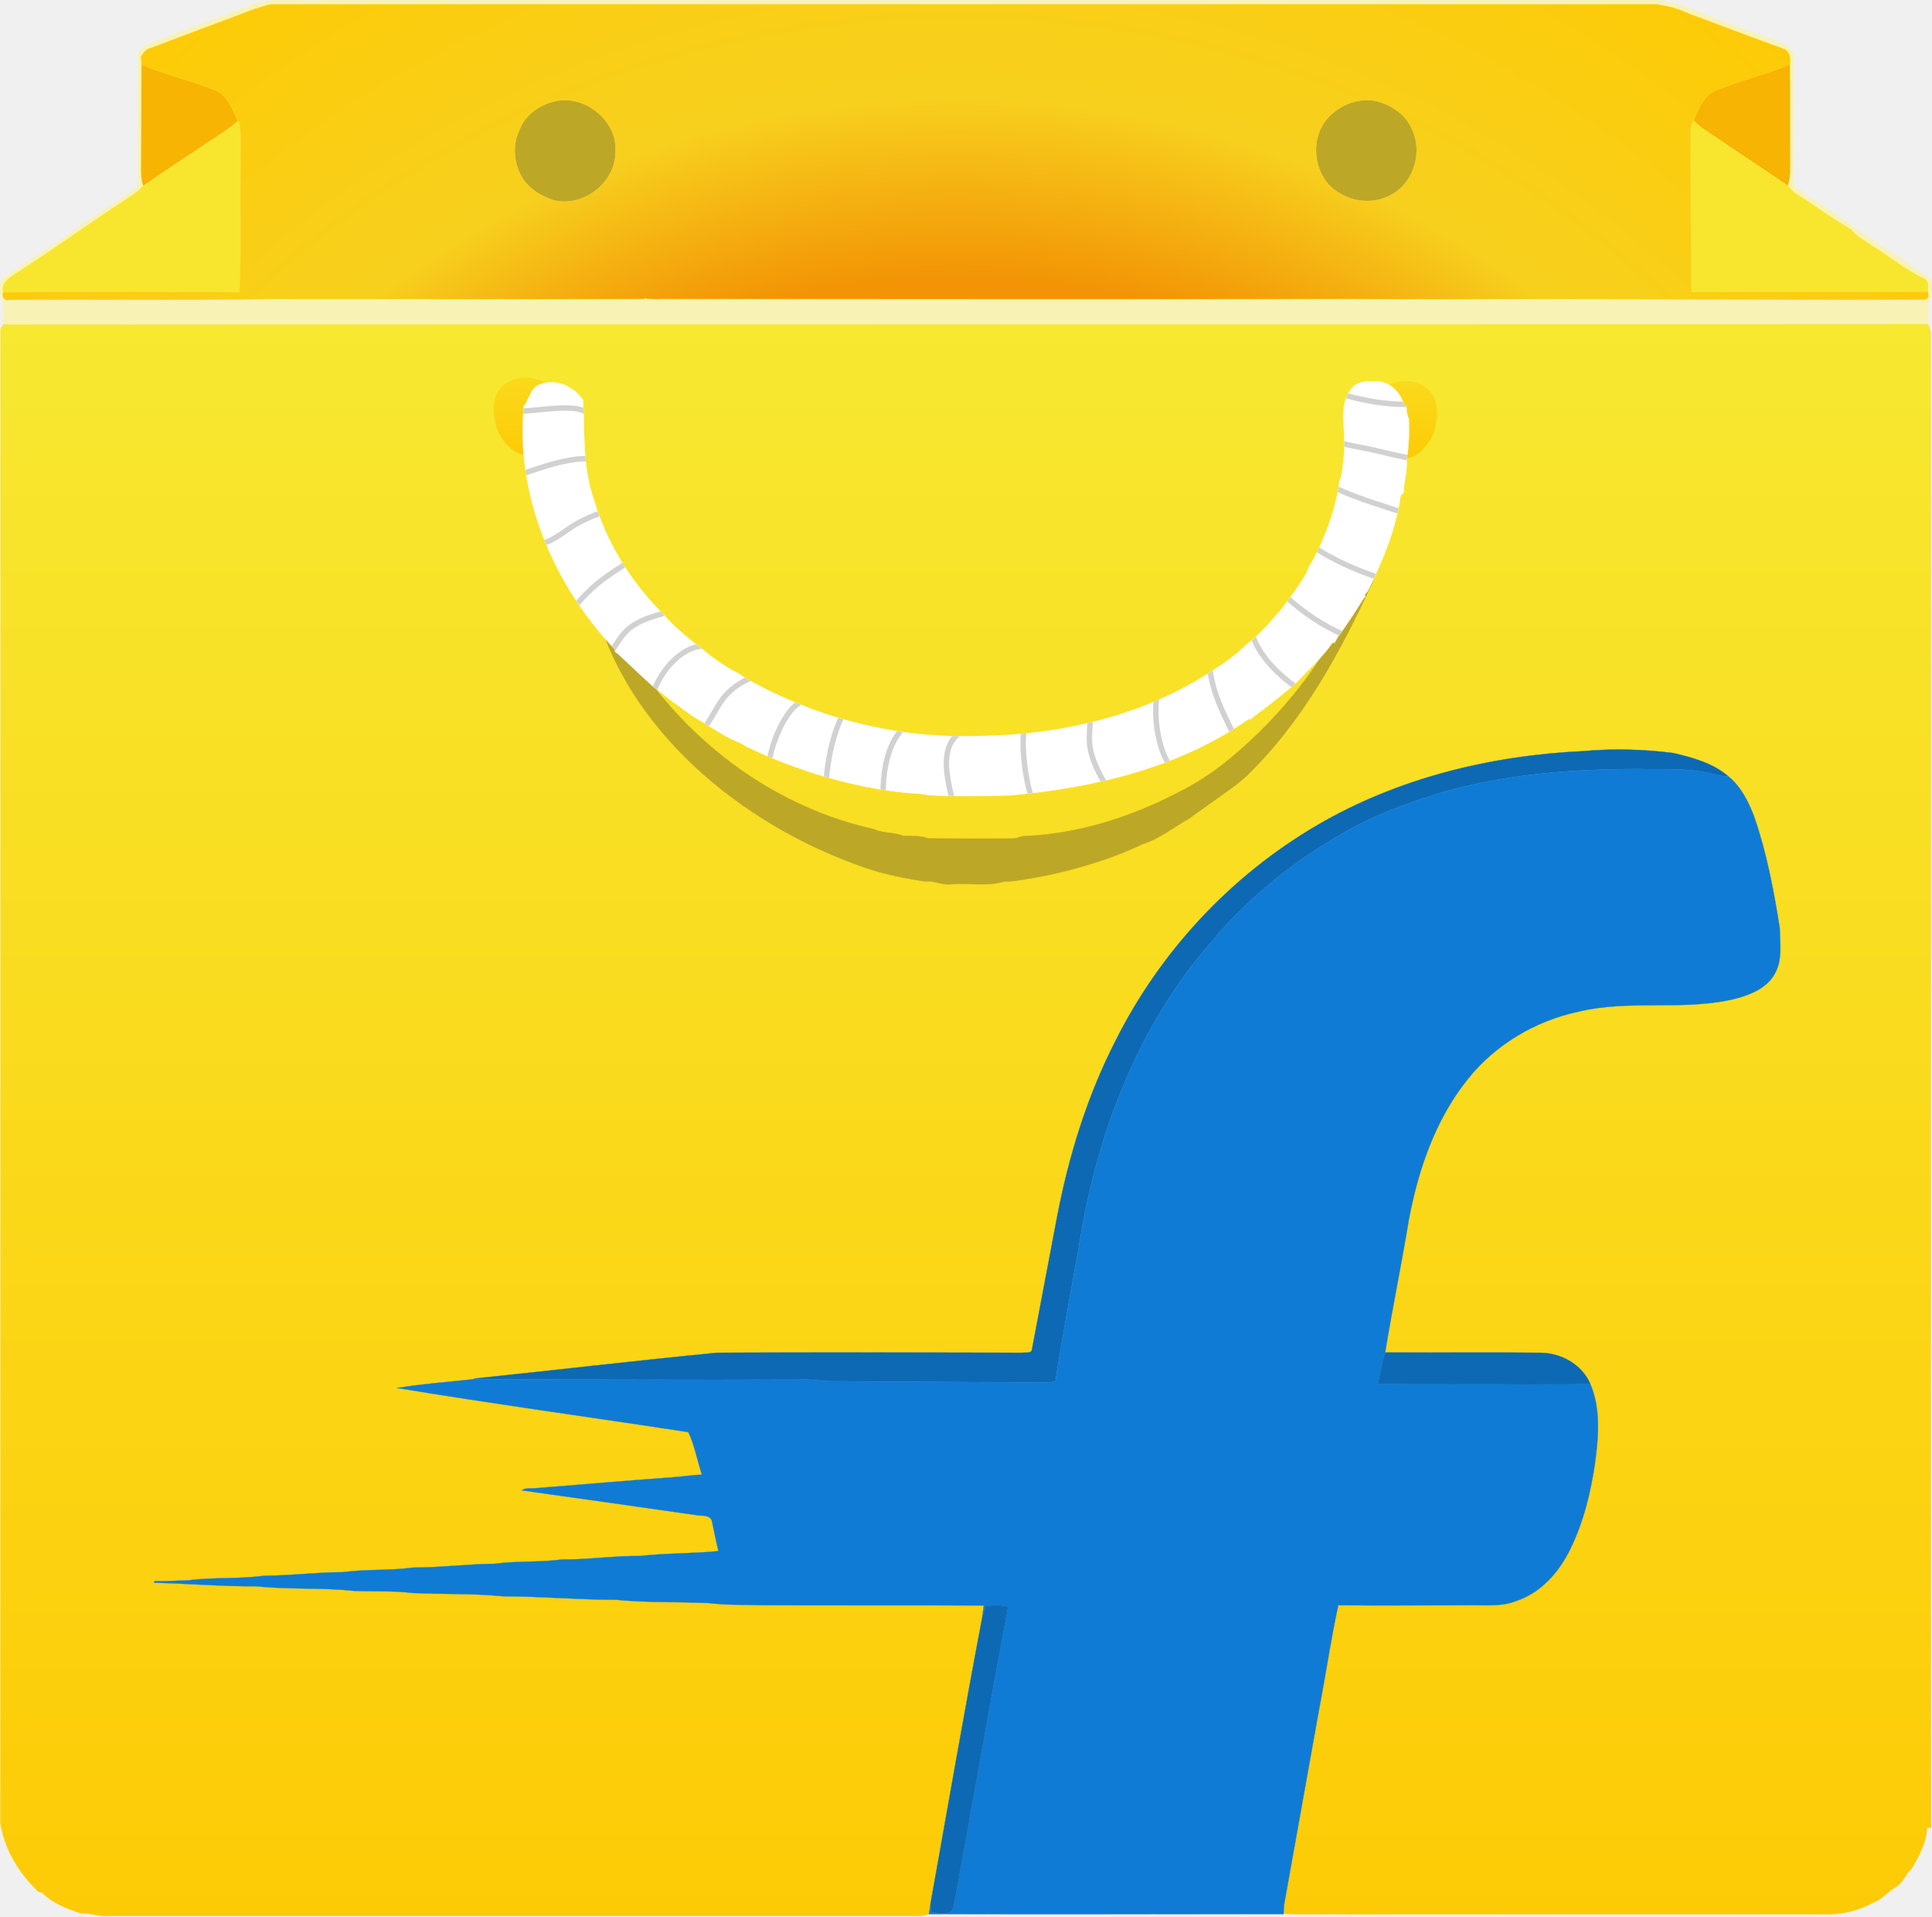
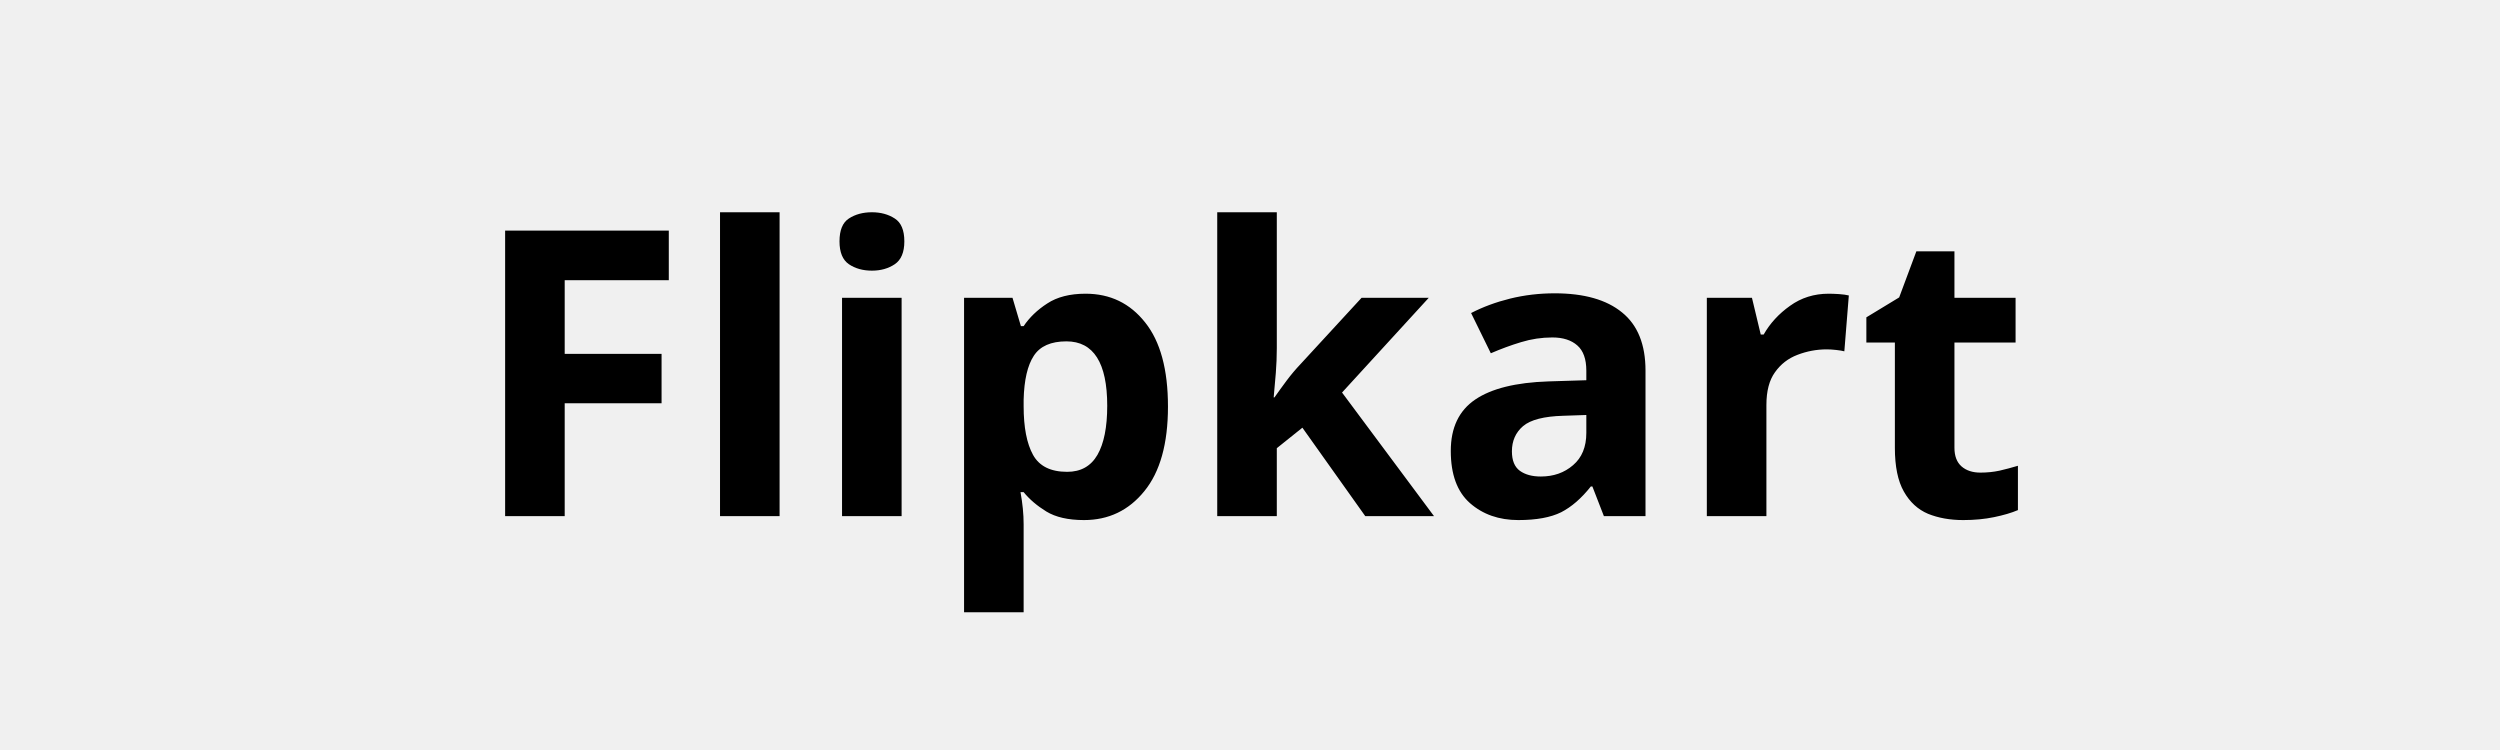
- <svg xmlns="http://www.w3.org/2000/svg" xmlns:xlink="http://www.w3.org/1999/xlink" version="1.1" id="Layer_1" x="0px" y="0px" viewBox="0 0 713.39 707.4" style="enable-background:new 0 0 713.39 707.4" xml:space="preserve">
-   <style type="text/css">.st0{fill:url(#SVGID_1_);stroke:#FCD109;stroke-width:0.094;} .st1{fill:#F8F3B5;stroke:#F8F3B5;stroke-width:0.094;} .st2{fill:#F7B402;stroke:#F7B402;stroke-width:0.094;} .st3{fill:#BDA727;stroke:#BDA727;stroke-width:0.094;} .st4{fill:#F7E62D;stroke:#F7E62D;stroke-width:0.094;} .st5{fill:url(#SVGID_2_);stroke:#FCD109;stroke-width:0.094;} .st6{fill:url(#SVGID_3_);stroke:#FCD109;stroke-width:0.094;} .st7{fill:url(#SVGID_4_);stroke:#FCD109;stroke-width:0.094;} .st8{fill:#0D69B3;stroke:#0D69B3;stroke-width:0.094;} .st9{fill:#107BD4;stroke:#107BD4;stroke-width:0.094;} .st10{fill:#FFFFFF;stroke:#FFFFFF;stroke-width:0.094;} .st11{clip-path:url(#SVGID_6_);} .st12{fill:none;stroke:#D1D1D1;stroke-width:2;}</style>
-   <linearGradient id="SVGID_1_" gradientUnits="userSpaceOnUse" x1="356.481" y1="493.134" x2="356.481" y2="1080.898" gradientTransform="matrix(1 0 0 1 0.14 -373.5461)">
-     <stop offset="0" style="stop-color:#F7E830" />
-     <stop offset="1" style="stop-color:#FDCB06" />
-   </linearGradient>
-   <path class="st0" d="M712.87,122.59c-0.3-1-0.6-2-1-3c-236.9,0.1-473.7,0-710.5,0.1c-0.6,0.7-1,1.4-1.1,2.3c0,183.7,0,367.3-0.1,551 c1.5,9.8,6.9,18.7,14.1,25.4c0.3,0.1,1,0.2,1.3,0.3c3.7,3.9,9,5.8,14,7.6c3.7-0.2,7.3,1.4,11,1h294c2.8-0.1,5.7,0.4,8.4-0.7 c0.1-0.4,0.2-1.1,0.3-1.5c0.1-0.5,0.2-1.6,0.3-2.2c6.3-35.2,12.4-70.5,19.1-105.7l0.6-4.5c-27.2-0.1-54.5,0-81.7-0.1 c-6.6-0.2-13.4,0-20-0.8c-11.3-0.5-22.7-0.1-34-1.2c-14,0-27.9-1.3-41.9-1.3c-11-1.1-22.1-0.7-33.2-1.2c-7.2-0.9-14.6-0.5-21.9-0.8 c-11.9-1.3-24-0.4-35.9-1.7c-12.6,0.1-25.2-1-37.8-1.3c0.1-0.1,0.2-0.5,0.2-0.6c4.2,0.1,8.3-0.2,12.5-0.3c9.3-1.2,18.7-0.4,28-1.7 c9.7,0,19.3-1.3,29-1.3c8.6-1.2,17.3-0.5,25.9-1.7c10.1,0,20-1.3,30.1-1.4c8.3-1.1,16.7-0.5,25-1.6c9.7,0.1,19.3-1.4,29-1.3 c9.5-1.1,19.2-0.8,28.7-1.8c-0.9-3.7-1.6-7.4-2.4-11.1c-0.7-2.3-3.5-1.8-5.3-2.1c-21.7-3.1-43.3-6.2-64.9-9.2 c1.4-1.1,3.3-0.6,4.9-0.8c16.8-1.3,33.5-2.8,50.3-4c3.8-0.2,7.5-0.9,11.3-1c-1.7-5.2-2.7-10.9-5-15.7 c-35.9-5.5-71.8-10.4-107.6-16.3c9.3-1.5,18.7-2.2,28-3.2l0.8-0.3c29.7-3.1,59.5-6.6,89.2-9.5c37.7-0.2,75.3-0.1,113,0 c1.2-0.2,3.3,0.4,3.5-1.3c3.1-16.2,6.1-32.4,9.2-48.6c4.3-22.5,11.1-44.7,21.6-65.2c16.5-33,42.6-61,74.4-79.6 c29.7-17.4,64.1-25.8,98.3-27.4c11.1-1,22.3-0.7,33.3,0.7c7.2,1.7,14.6,3.7,20.3,8.6c4.7,3.8,7.5,9.4,9.6,15 c4.6,13.3,7.2,27.1,9.4,41c0.1,5.6,1.1,11.9-1.9,17c-2.8,5-8.4,7.4-13.7,8.9c-19.3,5-39.5,0.3-58.8,5c-15.9,3.4-30.7,12.2-40.8,24.9 c-11.9,14.8-18.2,33.2-21.7,51.6c-2.7,16.4-6.1,32.8-8.8,49.3c19,0.1,38.1-0.1,57.2,0.1c7.6,0,15.4,4.2,18.5,11.4 c4,9.2,3.1,19.6,1.8,29.3c-1.6,10.9-4.2,21.7-9.1,31.7c-4.1,8.5-10.9,16.3-20.2,19.3c-4.8,1.9-10,1.5-15.1,1.5 c-16.8,0-33.6,0.2-50.4,0c-2.7,12.3-4.5,24.9-6.9,37.4c-4.4,24.3-8.7,48.7-13.1,73.1c-0.1,0.8-0.2,2.5-0.2,3.4 c7.9,0.4,15.8,0,23.7,0.2c58.6,0,117.3-0.1,176,0c6.3,0.2,12.7-1.3,18.2-4.4c3.3-1.2,5.3-4.1,8.2-5.7c2.8-1.6,3.6-4.9,6-7 c2.6-4.6,5.3-9.4,5.5-14.8c0.3,0,1.1-0.1,1.5-0.2C712.77,490.59,713.07,306.59,712.87,122.59z" />
-   <path class="st1" d="M93.47,1.59c8.5-2.7,17.4-0.9,26.1-1.5c163.3,0.1,326.6,0,489.9,0c9.7-0.4,18.2,5.1,27.2,7.9 c7.2,2.9,14.7,5.2,21.9,8.3c1.5,0.6,2.6,1.9,3.7,3c-0.1,13.2,0,26.5,0,39.8c0.1,3.5-0.5,7.1,0.7,10.5c2.1,0.3,3.2,1.9,4.6,3.2 c6.6,3,12.2,7.9,18.2,11.9c9,6.4,18.6,12,27.4,18.6c0.4,2.6,0.1,5.3-0.7,7.7c-0.9,2.8-0.3,5.8-0.6,8.6c-236.9,0.1-473.7,0-710.5,0.1 c-0.5-3.3,0.4-6.6-1-9.7c-0.2-2.6-1.1-6,1.4-7.8c10-7,20.6-13.3,30.4-20.7c6.1-3.9,12-7.9,17.9-11.9c1.2-2,0.8-4.5,0.8-6.7 c0-14.5,0-29,0.1-43.5c3.4-4.4,9.3-4.9,14-7.1C74.47,8.69,84.07,5.19,93.47,1.59 M94.07,3.29c-12.8,4.9-25.7,9.6-38.5,14.5 c-1.7,0.3-2.6,1.8-3.5,3.1c0.1,0.8,0.2,2.2,0.2,3c-0.1,12,0,24-0.1,36c0.1,3-0.3,6,0.8,8.7c-1.3,1.3-2.7,2.6-4.3,3.6 c-14.5,9.4-28.5,19.6-43,28.9c-2.5,1.5-5.3,3.5-4.5,6.8c-0.5,1.8,0.4,3.3,2.3,2.8c31.4-0.2,62.7,0.2,94.1-0.3c46.7,0,93.3,0.1,140,0 l0.7-0.3c2.1,0.5,4.2,0.3,6.4,0.3c84.6,0,169.2,0.1,253.9,0c26.6,0.1,53.3,0,80,0c44,0,88.1,0.4,132.1,0.2c1.3-0.3,1.7-1.2,1.2-2.8 c-0.1-1.6,0.5-3.8-1.2-4.8c-7-3.3-13-8.4-19.7-12.4c-2.4-2-5.5-3.1-7.3-5.8c-6.9-3.9-13.3-8.7-20.1-13c-1.3-0.8-2.3-2.1-3.4-3.2 c0.6-2.1,0.8-4.4,0.8-6.6c-0.1-12.7,0-25.4-0.1-38.1c0.3-2,0.2-4.3-1.6-5.6c-12-4.3-23.9-8.9-35.8-13.3c-3.7-1.8-7.8-2.8-11.8-3.4 h-511.1C98.37,1.69,96.27,2.79,94.07,3.29L94.07,3.29z" />
-   <path class="st2" d="M52.27,23.89c8.8,3.7,18.2,5.8,27.1,9.4c4.8,1.9,6.3,7.1,8.4,11.3c-2.1,2.1-4.6,3.8-7.1,5.4 c-9.2,6.2-18.6,12.2-27.7,18.6c-1.1-2.7-0.7-5.7-0.8-8.7C52.27,47.89,52.17,35.89,52.27,23.89z M633.77,33.29 c8.9-3.5,18.2-5.9,27.1-9.4c0.1,12.7,0,25.4,0.1,38.1c0,2.2-0.2,4.5-0.8,6.6c-7.8-5.4-15.7-10.5-23.5-15.8c-3.8-2.8-8-4.9-11.4-8.3 C627.37,40.29,628.97,35.19,633.77,33.29L633.77,33.29z" />
-   <path class="st3" d="M204.87,37.39c11-2.6,23.3,7.2,22.4,18.7c0.1,11.3-11.8,20.5-22.7,17.9c-4.4-1.5-8.6-3.8-11.3-7.7 c-3.5-5.3-4.3-12.4-1.5-18.2C193.77,42.49,199.17,38.69,204.87,37.39L204.87,37.39z M490.17,43.69c4.6-5.1,11.9-8,18.7-6.2 c5.1,1.5,10.1,4.8,12.3,9.8c4.4,8.6,1,20.2-7.6,24.7c-7.6,4.2-17.2,2.2-23-3.9C484.67,61.39,484.27,50.39,490.17,43.69z" />
-   <path class="st4" d="M80.67,49.99c2.5-1.6,5-3.3,7.1-5.4l0.7,0.7c0.7,5.2,0.2,10.5,0.4,15.7c-0.3,15.6,0.3,31.3-0.4,46.9 c-29.1,0-58.2-0.2-87.3,0c-0.8-3.3,2-5.3,4.5-6.8c14.5-9.3,28.5-19.5,43-28.9c1.6-1,3-2.3,4.3-3.6 C62.07,62.19,71.47,56.19,80.67,49.99z M624.27,47.99c0-1.3,0.3-2.4,1-3.5c3.4,3.4,7.6,5.5,11.4,8.3c7.8,5.3,15.7,10.4,23.5,15.8 c1.1,1.1,2.1,2.4,3.4,3.2c6.8,4.3,13.2,9.1,20.1,13c1.8,2.7,4.9,3.8,7.3,5.8c6.7,4,12.7,9.1,19.7,12.4c1.7,1,1.1,3.2,1.2,4.8 c-29.1,0.1-58.1-0.1-87.2,0.1c-0.5-4-0.2-8-0.3-11.9C624.37,79.99,624.17,63.99,624.27,47.99L624.27,47.99z" />
-   <radialGradient id="SVGID_2_" cx="353.416" cy="761.212" r="478.08" gradientTransform="matrix(1 0 0 1 0.14 -373.5461)" gradientUnits="userSpaceOnUse">
-     <stop offset="0.596" style="stop-color:#F29405" />
-     <stop offset="0.736" style="stop-color:#F7D01E" />
-     <stop offset="1" style="stop-color:#FDCB06" />
-   </radialGradient>
-   <path class="st5" d="M711.87,107.79c-29.1,0.1-58.1-0.1-87.2,0.1c-0.5-4-0.2-8-0.3-11.9c0-16-0.2-32-0.1-48c0-1.3,0.3-2.4,1-3.5 c2.1-4.2,3.7-9.3,8.5-11.2c8.9-3.5,18.2-5.9,27.1-9.4c0.3-2,0.2-4.3-1.6-5.6c-12-4.3-23.9-8.9-35.8-13.3c-3.7-1.8-7.8-2.8-11.8-3.4 h-511.1c-2.2,0.1-4.3,1.2-6.5,1.7c-12.8,4.9-25.7,9.6-38.5,14.5c-1.7,0.3-2.6,1.8-3.5,3.1c0.1,0.8,0.2,2.2,0.2,3 c8.8,3.7,18.2,5.8,27.1,9.4c4.8,1.9,6.3,7.1,8.4,11.3l0.7,0.7c0.7,5.2,0.2,10.5,0.4,15.7c-0.3,15.6,0.3,31.3-0.4,46.9 c-29.1,0-58.2-0.2-87.3,0c-0.5,1.8,0.4,3.3,2.3,2.8c31.4-0.2,62.7,0.2,94.1-0.3c46.7,0,93.3,0.1,140,0l0.7-0.3 c2.1,0.5,4.2,0.3,6.4,0.3c84.6,0,169.2,0.1,253.9,0c26.6,0.1,53.3,0,80,0c44,0,88.1,0.4,132.1,0.2 C711.97,110.29,712.37,109.39,711.87,107.79L711.87,107.79z M191.77,48.09c2-5.6,7.4-9.4,13.1-10.7c11-2.6,23.3,7.2,22.4,18.7 c0.1,11.3-11.8,20.5-22.7,17.9c-4.4-1.5-8.6-3.8-11.3-7.7C189.77,60.99,188.97,53.89,191.77,48.09L191.77,48.09z M490.17,43.69 c4.6-5.1,11.9-8,18.7-6.2c5.1,1.5,10.1,4.8,12.3,9.8c4.4,8.6,1,20.2-7.6,24.7c-7.6,4.2-17.2,2.2-23-3.9 C484.67,61.39,484.27,50.39,490.17,43.69z" />
-   <linearGradient id="SVGID_3_" gradientUnits="userSpaceOnUse" x1="520.03" y1="514.347" x2="520.197" y2="542.18" gradientTransform="matrix(1 0 0 1 0.14 -373.5461)">
-     <stop offset="0" style="stop-color:#FADA1C" />
-     <stop offset="1" style="stop-color:#FDCB06" />
-   </linearGradient>
-   <path class="st6" d="M515.66,151.73c1.4,0.3-7.29-8.35-5.59-8.75c1.6,0.2,7.67-4.51,15-0.67c7.33,3.84,5.51,12.83,4.68,16.17 c-0.99,3.97-3.52,6.5-5.52,8.5c-1.1,0.9-3.57,2.3-5.07,2.2c0.9-4.9-2-5.7-2.2-10.7L515.66,151.73z" />
-   <linearGradient id="SVGID_4_" gradientUnits="userSpaceOnUse" x1="-811.13" y1="513.013" x2="-810.963" y2="540.846" gradientTransform="matrix(-1 0 0 1 -618.3428 -373.5461)">
-     <stop offset="0" style="stop-color:#FADA1C" />
-     <stop offset="1" style="stop-color:#FDCB06" />
-   </linearGradient>
-   <path class="st7" d="M195.99,157.16c-0.2,5-3.1,5.8-2.2,10.7c-1.5,0.1-3.97-1.3-5.07-2.2c-2-2-4.52-4.53-5.51-8.5 c-0.83-3.33-2.65-12.32,4.68-16.17s13.4,0.87,15,0.67c1.7,0.4-6.99,9.05-5.59,8.75L195.99,157.16L195.99,157.16z" />
-   <path class="st3" d="M502.57,215.79c1.5-1.31,2.5-1.31,4.5-1.31c-12,26-26,52-47.05,72.24c-2.25,2.01-4.63,3.87-7.12,5.58 c-2.41,1.76-4.77,3.42-7.12,5.1c-2.3,1.6-4.59,3.2-6.81,4.88c-5.7,3.1-10.7,7.4-17,9.3c-11.5,5.5-23.9,9.2-36.4,11.8 c-4.9,0.8-9.9,2-14.9,2.1c-6.2,1.8-12.8,0.5-19.1,0.9c-3.5,0.6-6.6-1.4-10-1c-2.95-0.42-5.89-0.92-8.82-1.5 c-2.97-0.61-5.92-1.31-8.84-2.1c-45.84-14.3-90.84-49.3-103.95-96.64c-0.59-3.19-0.89-6.42-0.89-9.67c1.4,2.8,2.85,5.58,4.35,8.33 c18.65,40.67,55.65,72.67,99.36,82.32c3.55,1.62,7.39,1.05,10.79,2.45c3.1,0,6.1-0.1,9.1,0.9c10.3,0.2,20.6,0.1,30.9,0.1 c1.4,0.1,2.7-0.6,4.1-0.9c17.17-0.58,33.99-5.26,49.65-12.36c3.13-1.42,6.22-2.94,9.25-4.54c2.65-1.4,5.25-2.91,7.77-4.54 c2.48-1.6,4.88-3.3,7.22-5.1c18.51-14.66,34.51-33.66,45.38-55.51C499,222.71,500.9,219.07,502.57,215.79z" />
-   <path class="st8" d="M486.27,304.69c29.7-17.4,64.1-25.8,98.3-27.4c11.1-1,22.3-0.7,33.3,0.7c7.2,1.7,14.6,3.7,20.3,8.6 c-2.9,0.2-5.7-1.1-8.6-1.5c-8.2-1.6-16.7-1-25-1.2c-24.1,0-48.4,1.9-71.7,8.5c-12.2,3.7-24.4,8-35.5,14.4 c-19.2,10.6-36.5,24.6-50.5,41.4c-25,28.7-39.7,65.1-46.8,102.2c-3.4,19.9-7.3,39.7-10.4,59.7c-5,0.5-10.1,0.2-15.1,0.2 c-22-0.1-44-0.2-66-0.4c-4.7,0.2-9.3-0.9-14-0.6c-40,0.2-80-0.1-120-0.1l0.8-0.3c29.7-3.1,59.5-6.6,89.2-9.5 c37.7-0.2,75.3-0.1,113,0c1.2-0.2,3.3,0.4,3.5-1.3c3.1-16.2,6.1-32.4,9.2-48.6c4.3-22.5,11.1-44.7,21.6-65.2 C428.37,351.29,454.47,323.29,486.27,304.69z" />
-   <path class="st9" d="M532.87,292.39c23.3-6.6,47.6-8.5,71.7-8.5c8.3,0.2,16.8-0.4,25,1.2c2.9,0.4,5.7,1.7,8.6,1.5 c4.7,3.8,7.5,9.4,9.6,15c4.6,13.3,7.2,27.1,9.4,41c0.1,5.6,1.1,11.9-1.9,17c-2.8,5-8.4,7.4-13.7,8.9c-19.3,5-39.5,0.3-58.8,5 c-15.9,3.4-30.7,12.2-40.8,24.9c-11.9,14.8-18.2,33.2-21.7,51.6c-2.7,16.4-6.1,32.8-8.8,49.3c-1.2,3.7-1.9,7.7-2.6,11.6 c18.9,0.3,37.8,0,56.7,0.2c7.2-0.2,14.4,0.2,21.6-0.3c4,9.2,3.1,19.6,1.8,29.3c-1.6,10.9-4.2,21.7-9.1,31.7 c-4.1,8.5-10.9,16.3-20.2,19.3c-4.8,1.9-10,1.5-15.1,1.5c-16.8,0-33.6,0.2-50.4,0c-2.7,12.3-4.5,24.9-6.9,37.4 c-4.4,24.3-8.7,48.7-13.1,73.1c-0.1,0.8-0.2,2.5-0.2,3.4v0.1c-43.7,0-87.3,0.1-131,0c0.1-0.4,0.2-1.1,0.3-1.5 c0.1-0.5,0.2-1.6,0.3-2.2c0.1,0.8,0.2,2.3,0.3,3c2.7,0.3,7.6,1.7,8.3-2.2c6.8-36.8,13.1-73.8,20.1-110.6c-2.7-0.6-5.5-0.6-8.3-0.1 c-0.4,1.4-0.8,2.8-1.3,4.2l0.6-4.5c-27.2-0.1-54.5,0-81.7-0.1c-6.6-0.2-13.4,0-20-0.8c-11.3-0.5-22.7-0.1-34-1.2 c-14,0-27.9-1.3-41.9-1.3c-11-1.1-22.1-0.7-33.2-1.2c-7.2-0.9-14.6-0.5-21.9-0.8c-11.9-1.3-24-0.4-35.9-1.7 c-12.6,0.1-25.2-1-37.8-1.3c0.1-0.1,0.2-0.5,0.2-0.6c4.2,0.1,8.3-0.2,12.5-0.3c9.3-1.2,18.7-0.4,28-1.7c9.7,0,19.3-1.3,29-1.3 c8.6-1.2,17.3-0.5,25.9-1.7c10.1,0,20-1.3,30.1-1.4c8.3-1.1,16.7-0.5,25-1.6c9.7,0.1,19.3-1.4,29-1.3c9.5-1.1,19.2-0.8,28.7-1.8 c-0.9-3.7-1.6-7.4-2.4-11.1c-0.7-2.3-3.5-1.8-5.3-2.1c-21.7-3.1-43.3-6.2-64.9-9.2c1.4-1.1,3.3-0.6,4.9-0.8 c16.8-1.3,33.5-2.8,50.3-4c3.8-0.2,7.5-0.9,11.3-1c-1.7-5.2-2.7-10.9-5-15.7c-35.9-5.5-71.8-10.4-107.6-16.3 c9.3-1.5,18.7-2.2,28-3.2c40,0,80,0.3,120,0.1c4.7-0.3,9.3,0.8,14,0.6c22,0.2,44,0.3,66,0.4c5,0,10.1,0.3,15.1-0.2 c3.1-20,7-39.8,10.4-59.7c7.1-37.1,21.8-73.5,46.8-102.2c14-16.8,31.3-30.8,50.5-41.4C508.47,300.39,520.67,296.09,532.87,292.39z" />
-   <path class="st8" d="M511.47,499.29c19,0.1,38.1-0.1,57.2,0.1c7.6,0,15.4,4.2,18.5,11.4c-7.2,0.5-14.4,0.1-21.6,0.3 c-18.9-0.2-37.8,0.1-56.7-0.2C509.57,506.99,510.27,502.99,511.47,499.29L511.47,499.29z M363.97,592.99c2.8-0.5,5.6-0.5,8.3,0.1 c-7,36.8-13.3,73.8-20.1,110.6c-0.7,3.9-5.6,2.5-8.3,2.2c-0.1-0.7-0.2-2.2-0.3-3c6.3-35.2,12.4-70.5,19.1-105.7 C363.17,595.79,363.57,594.39,363.97,592.99L363.97,592.99z" />
-   <path class="st10" d="M520.22,154.53c-0.8-1.5-0.9-3.3-0.9-5l-0.8,0.1c-1.2-4.4-4.9-8.6-9.7-8.8c-3.6-0.3-8.1-0.2-10.2,3.2 c-4,5.4-2.1,12.3-2.3,18.4c0,0.4,0.1,1.1,0.1,1.5c0,4.1-0.5,8.1-1.2,12.1c-0.6,1.2-0.9,2.5-0.9,3.9c-1.7,9.4-5.1,18.7-9.7,27.2 c-0.9,1.2-1.6,2.5-1.9,3.9c-3,5.2-6.6,10-10.3,14.8c-0.6,0.5-1.1,1.1-1.6,1.7c-2.6,3.2-5.4,5.9-8.3,8.7c-0.7,0.4-1.2,0.9-1.8,1.3 c-3.4,3.3-7.2,6.4-11.3,8.9c-0.5,0.3-1,0.7-1.6,1.1c-25.6,16.9-56.7,23.9-87,24.2c-25.7,0.8-51.6-4.7-74.8-15.8 c-0.4-0.2-1.4-0.6-1.8-0.8c-3.9-2.1-7.9-3.9-11.5-6.5c-0.8-0.4-1.6-0.9-2.5-1.3c-3.7-2.2-7.2-4.6-10.5-7.4c-1.1-1-2.3-1.8-3.5-2.7 c-3.6-2.9-7.3-6-10.4-9.5c-0.8-0.9-1.6-1.7-2.4-2.5c-10.9-11.3-19.4-25.1-23.9-40.1c-4.3-11.9-3.7-24.9-4.2-37.4 c-3.6-5.5-11.2-8.6-17.2-5.2c-2.5,1.8-2.8,5.1-4.7,7.4c-3.1,33,11,65.9,33.5,89.7c0,0.8,0.4,1.3,1.1,1.6c4,3.7,7.9,7.5,11.9,11.1 c0.7,0.7,1.5,1.4,2.4,2c4,3.3,8.3,6.3,12.5,9.4c0.8,0.6,1.6,1.1,2.5,1.6c5.5,3.2,10.7,7,16.6,9.2c0.4,0.3,1.1,0.8,1.5,1 c19,9.1,39.5,15.3,60.5,17.3c2.3,0,4.6,0.2,6.9,0.7c10,0.6,20,0.3,30,0.1c30.9-2.7,62.8-10.2,88.6-28.4l0.3,0.4 c0.8-0.7,1.5-1.3,2.3-1.9c4.1-3,8.1-6.2,12.1-9.5c0.9-0.7,1.9-1.5,2.8-2.4c4.4-4.8,9.5-9.2,13.2-14.7l0.6,0.3c0.3-0.5,0.8-1.5,1.1-2 c3.4-4.6,6.5-9.4,9.5-14.2c0.2-0.3,0.7-0.8,0.9-1.1l-0.4-0.4c0.3-0.4,1-1.2,1.3-1.6c5.5-11.2,10.4-22.9,12.1-35.3 c0.7-0.3,1.1-0.9,1.1-1.6c0.1-4,1.5-7.8,1.1-11.8C520.32,164.53,520.42,159.53,520.22,154.53L520.22,154.53z" />
-   <g>
-     <defs>
-       <path id="SVGID_5_" d="M520.22,154.53c-0.8-1.5-0.9-3.3-0.9-5l-0.8,0.1c-1.2-4.4-4.9-8.6-9.7-8.8c-3.6-0.3-8.1-0.2-10.2,3.2 c-4,5.4-2.1,12.3-2.3,18.4c0,0.4,0.1,1.1,0.1,1.5c0,4.1-0.5,8.1-1.2,12.1c-0.6,1.2-0.9,2.5-0.9,3.9c-1.7,9.4-5.1,18.7-9.7,27.2 c-0.9,1.2-1.6,2.5-1.9,3.9c-3,5.2-6.6,10-10.3,14.8c-0.6,0.5-1.1,1.1-1.6,1.7c-2.6,3.2-5.4,5.9-8.3,8.7c-0.7,0.4-1.2,0.9-1.8,1.3 c-3.4,3.3-7.2,6.4-11.3,8.9c-0.5,0.3-1,0.7-1.6,1.1c-25.6,16.9-56.7,23.9-87,24.2c-25.7,0.8-51.6-4.7-74.8-15.8 c-0.4-0.2-1.4-0.6-1.8-0.8c-3.9-2.1-7.9-3.9-11.5-6.5c-0.8-0.4-1.6-0.9-2.5-1.3c-3.7-2.2-7.2-4.6-10.5-7.4c-1.1-1-2.3-1.8-3.5-2.7 c-3.6-2.9-7.3-6-10.4-9.5c-0.8-0.9-1.6-1.7-2.4-2.5c-10.9-11.3-19.4-25.1-23.9-40.1c-4.3-11.9-3.7-24.9-4.2-37.4 c-3.6-5.5-11.2-8.6-17.2-5.2c-2.5,1.8-2.8,5.1-4.7,7.4c-3.1,33,11,65.9,33.5,89.7c0,0.8,0.4,1.3,1.1,1.6c4,3.7,7.9,7.5,11.9,11.1 c0.7,0.7,1.5,1.4,2.4,2c4,3.3,8.3,6.3,12.5,9.4c0.8,0.6,1.6,1.1,2.5,1.6c5.5,3.2,10.7,7,16.6,9.2c0.4,0.3,1.1,0.8,1.5,1 c19,9.1,39.5,15.3,60.5,17.3c2.3,0,4.6,0.2,6.9,0.7c10,0.6,20,0.3,30,0.1c30.9-2.7,62.8-10.2,88.6-28.4l0.3,0.4 c0.8-0.7,1.5-1.3,2.3-1.9c4.1-3,8.1-6.2,12.1-9.5c0.9-0.7,1.9-1.5,2.8-2.4c4.4-4.8,9.5-9.2,13.2-14.7l0.6,0.3 c0.3-0.5,0.8-1.5,1.1-2c3.4-4.6,6.5-9.4,9.5-14.2c0.2-0.3,0.7-0.8,0.9-1.1l-0.4-0.4c0.3-0.4,1-1.2,1.3-1.6 c5.5-11.2,10.4-22.9,12.1-35.3c0.7-0.3,1.1-0.9,1.1-1.6c0.1-4,1.5-7.8,1.1-11.8C520.32,164.53,520.42,159.53,520.22,154.53 L520.22,154.53z" />
-     </defs>
-     <clipPath id="SVGID_6_">
-       <use xlink:href="#SVGID_5_" style="overflow:visible" />
-     </clipPath>
-     <g class="st11">
-       <path class="st12" d="M185.74,151.16c8.11,2.54,26.73-3.85,32,2 M190.4,175.82c7.77-2.7,24.43-9.1,31.33-5.33 M198.4,200.49 c3.76,1.22,11.16-5.38,14.83-7.31c5.47-2.88,11.08-5.08,17.17-6.02 M210.4,226.49c3.87-5.5,8.51-10.08,14.1-13.98 c5.55-3.87,20.72-14.23,27.23-10.68 M221.74,245.16c4.4-3.49,6.19-9.68,10.8-13.35c5.58-4.44,14.14-5.24,19.86-7.98 M240.57,258.99c1.32-9.67,11.13-21.33,20.5-20.5 M255.07,272.49c4.95-0.5,9.14-11.58,12.49-15.33 c5.02-5.62,10.21-7.36,16.85-9.34 M283.74,284.49c-0.32-7,6.91-27.05,15.33-26 M305.07,291.16c-0.35-8.27,3.92-33.14,14-34 M327.07,304.49c-1.91-11.56-1.79-28.29,7.33-36.67 M354.4,307.16c-1.02-9.64-10.59-29.12,0-36.67 M383.74,300.49 c-4.57-5.3-7.23-26.21-5.33-32 M411.74,295.82c-3.53-6.4-7.9-12.42-9.23-19.85c-0.8-4.44,0.6-10.77-0.1-14.15 M435.07,285.82 c-7.65-5-9.77-23.39-7.33-31.33 M457.74,275.82c-5.44-11.67-11.24-20.72-11.33-34 M479.74,254.49c-8.45-5.69-19.24-16.02-18-27.33 M503.07,236.49c-12.84-2.85-28.26-14.34-36-24.67 M513.74,214.49c-9.27-1.99-39.88-13.93-38-26 M523.74,191.16 c-12.91-4.73-31.69-8.99-42-18 M530.4,169.82c-8.13,0.7-19.78-3.24-28.05-4.67c-9.18-1.58-17.69-4.68-26.62-6.67 M522.4,149.16 c-15.68,0.94-30.4-4.43-44.67-9.33" />
-     </g>
-   </g>
+ <svg xmlns="http://www.w3.org/2000/svg" viewBox="0 0 200 60" width="200" height="60">
+   <text x="50%" y="50%" dominant-baseline="middle" text-anchor="middle" font-family="sans-serif" font-weight="bold" font-size="32" fill="#000000">Flipkart</text>
</svg>
